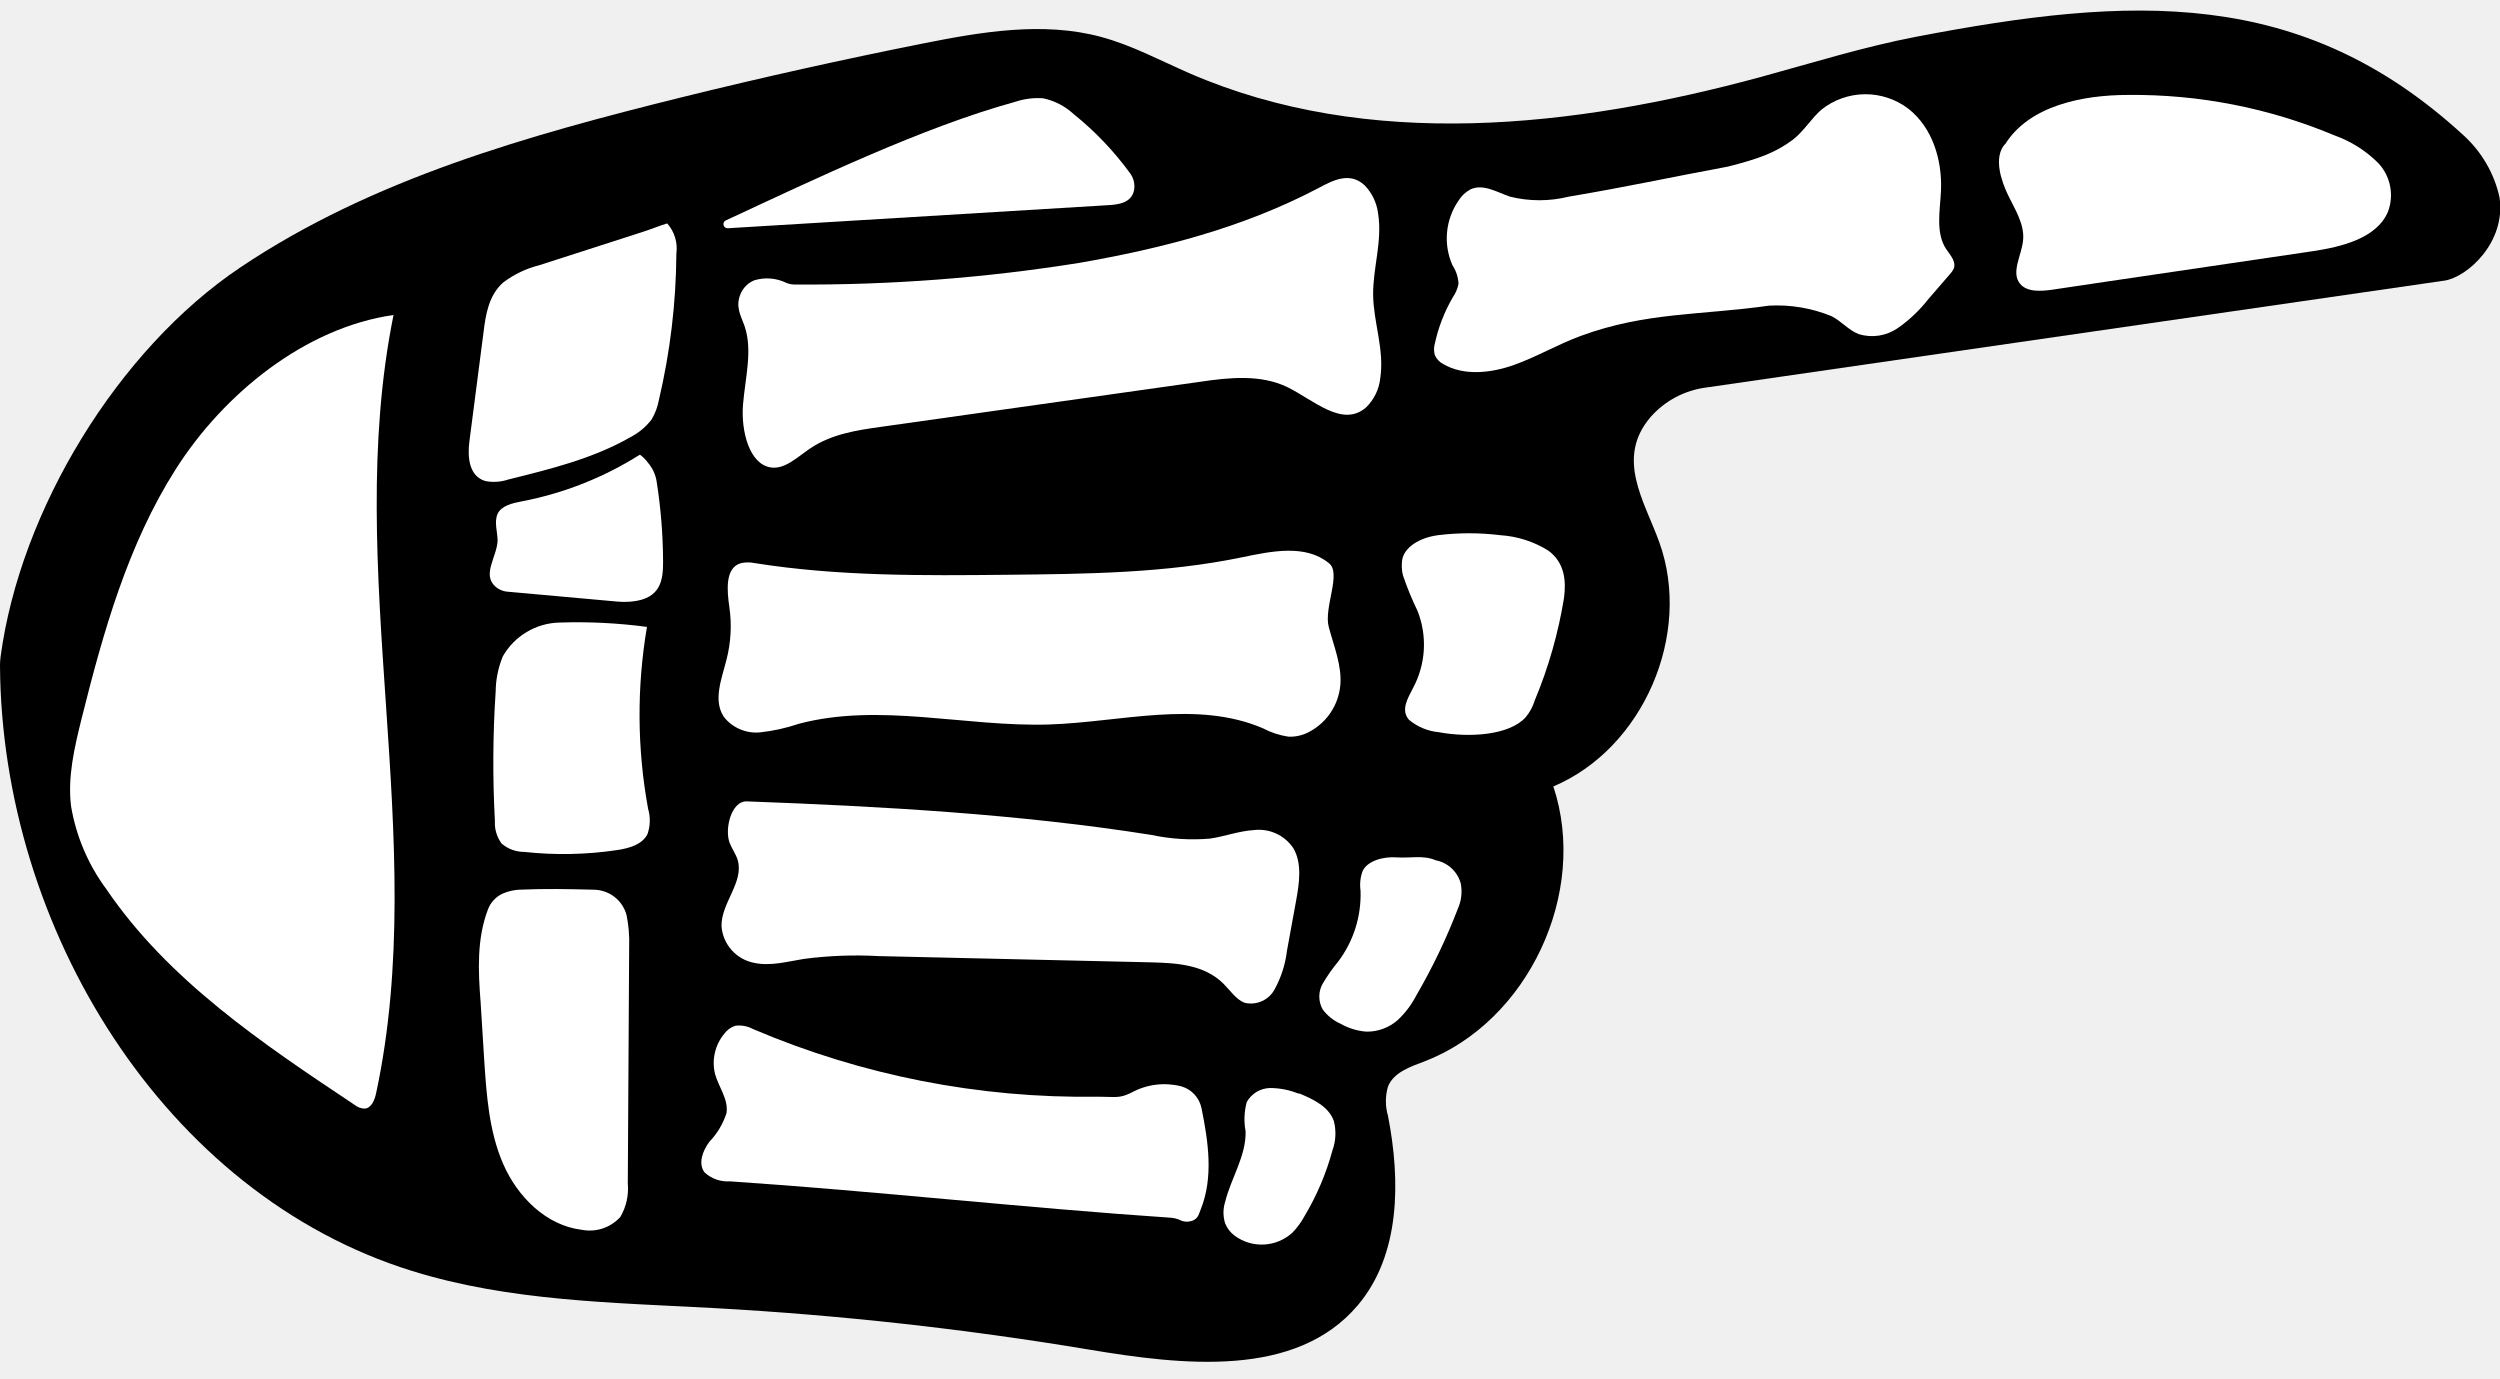
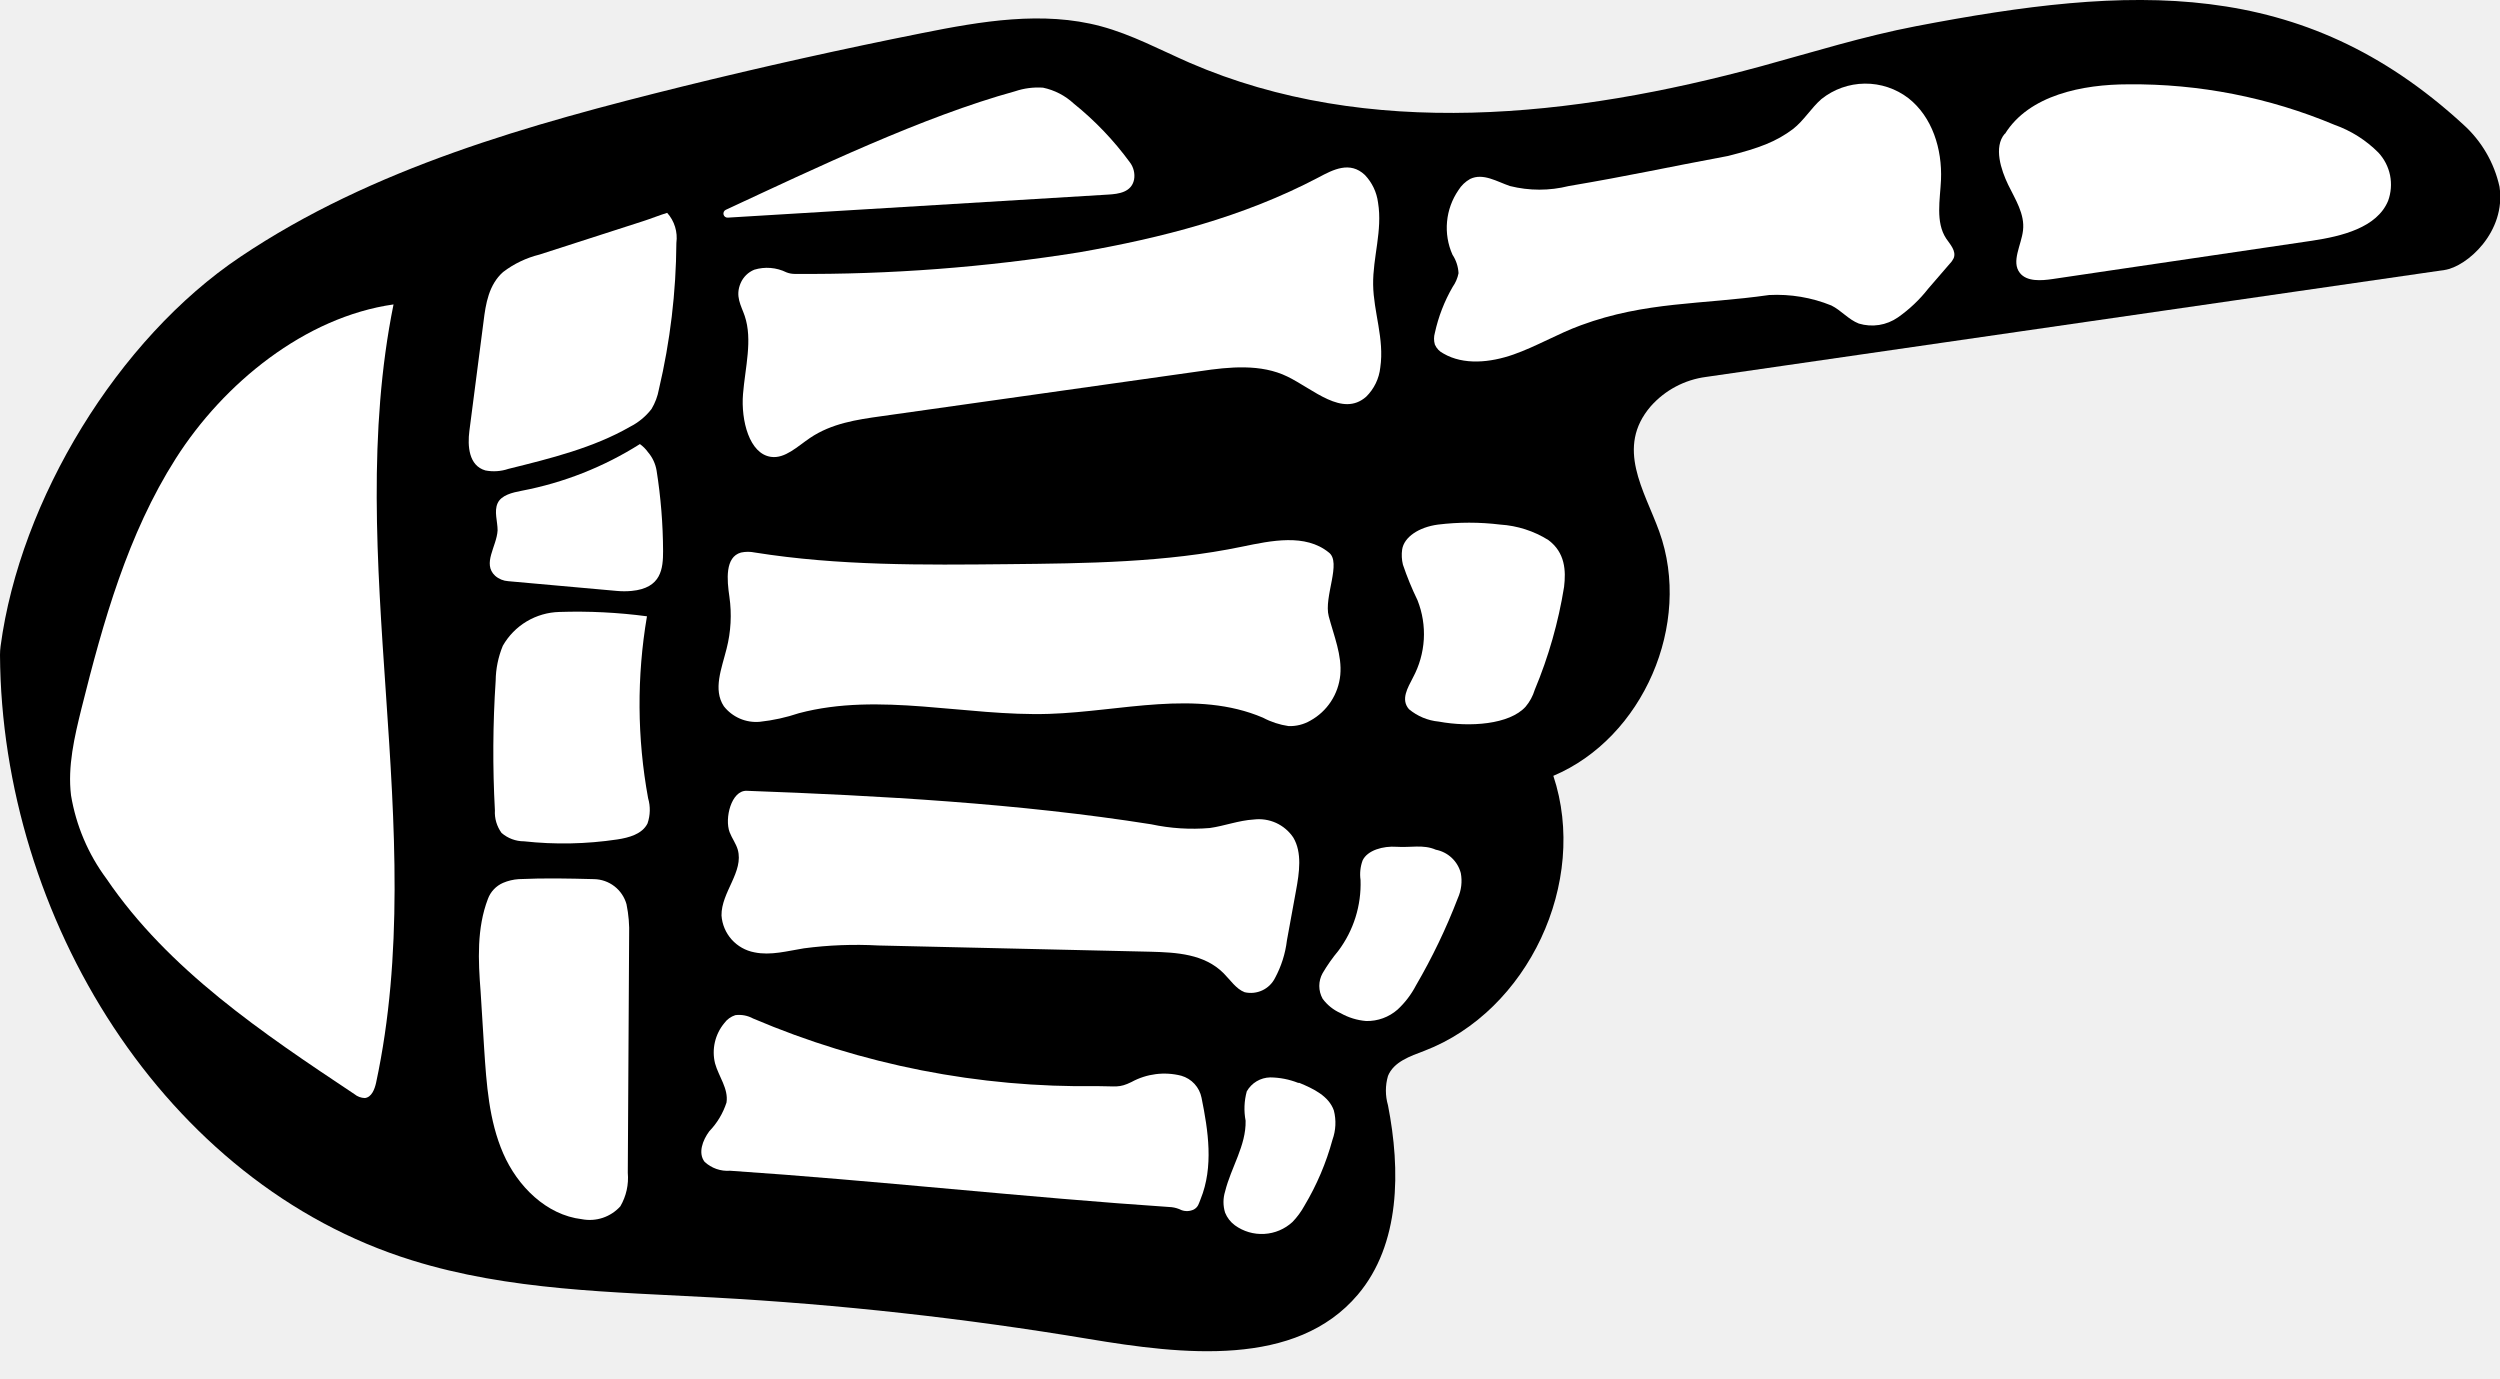
<svg xmlns="http://www.w3.org/2000/svg" width="78" height="43" viewBox="0 0 78 43" fill="none">
-   <g clip-path="url(#clip0_576_835)">
-     <path d="M3.72537e-05 20.765C5.25165e-05 20.674 0.006 20.584 0.018 20.494C0.628 15.92 3.677 10.908 7.495 8.346C11.623 5.572 16.52 4.212 21.319 3.023C23.793 2.413 26.279 1.859 28.777 1.361C30.606 0.995 32.539 0.663 34.35 1.151C35.314 1.41 36.201 1.889 37.116 2.288C42.683 4.703 49.098 3.989 54.95 2.398C56.553 1.959 58.145 1.462 59.779 1.148C66.487 -0.139 71.804 -0.423 76.854 4.215C77.424 4.729 77.82 5.408 77.985 6.157C78.195 7.563 76.972 8.651 76.268 8.755L53.23 12.091C52.563 12.178 51.95 12.502 51.504 13.005C50.394 14.295 51.306 15.63 51.769 16.914C52.809 19.793 51.263 23.357 48.464 24.537C49.568 27.851 47.678 31.876 44.44 33.117C43.997 33.284 43.482 33.458 43.305 33.9C43.218 34.199 43.218 34.516 43.305 34.815C43.702 36.843 43.693 39.154 42.363 40.724C40.43 43.008 36.902 42.596 33.966 42.105C30.095 41.46 26.192 41.028 22.273 40.812C19.108 40.639 15.889 40.599 12.858 39.654C5.116 37.257 0.049 28.949 3.72537e-05 20.765Z" fill="black" />
-     <path d="M62.547 4.505C62.194 4.919 62.435 5.639 62.654 6.093C62.874 6.548 63.179 7.008 63.118 7.52C63.066 7.978 62.743 8.496 63.02 8.846C63.237 9.121 63.679 9.09 64.048 9.036L65.755 8.782L72.14 7.84C73.055 7.703 74.161 7.438 74.509 6.596C74.602 6.342 74.623 6.066 74.57 5.8C74.516 5.534 74.389 5.288 74.204 5.09C73.818 4.703 73.35 4.407 72.835 4.224C70.799 3.37 68.609 2.94 66.401 2.962C64.978 2.962 63.31 3.294 62.557 4.505" fill="white" />
-     <path d="M40.503 34.117C40.226 34.006 39.93 33.948 39.631 33.946C39.482 33.948 39.336 33.99 39.207 34.066C39.079 34.143 38.973 34.252 38.899 34.382C38.818 34.68 38.805 34.993 38.863 35.297C38.881 36.071 38.408 36.754 38.223 37.504C38.156 37.72 38.156 37.95 38.223 38.166C38.286 38.323 38.391 38.459 38.528 38.559C38.793 38.752 39.117 38.848 39.446 38.829C39.773 38.81 40.085 38.678 40.326 38.456C40.472 38.304 40.597 38.134 40.698 37.949C41.082 37.306 41.377 36.614 41.573 35.891C41.679 35.597 41.694 35.279 41.616 34.977C41.458 34.525 40.976 34.297 40.54 34.117" fill="white" />
-     <path d="M24.539 8.828C24.619 8.859 24.703 8.876 24.789 8.877C27.768 8.898 30.744 8.671 33.686 8.2C36.229 7.755 38.772 7.112 41.135 5.868C41.598 5.621 42.117 5.349 42.583 5.788C42.809 6.024 42.953 6.327 42.995 6.651C43.138 7.523 42.83 8.356 42.842 9.212C42.854 10.069 43.196 10.902 43.065 11.795C43.029 12.142 42.872 12.466 42.623 12.71C41.885 13.356 40.985 12.478 40.165 12.078C39.345 11.679 38.36 11.774 37.449 11.911L27.497 13.316C26.734 13.423 25.948 13.539 25.274 13.993C24.881 14.258 24.49 14.649 24.054 14.585C23.38 14.49 23.115 13.45 23.182 12.624C23.249 11.798 23.487 10.932 23.234 10.185C23.124 9.862 22.929 9.575 23.109 9.161C23.191 8.973 23.343 8.824 23.533 8.746C23.866 8.644 24.226 8.674 24.539 8.828Z" fill="white" />
-     <path d="M53.915 5.197C51.934 5.566 50.885 5.807 48.943 6.136C48.342 6.285 47.714 6.285 47.113 6.136C46.705 5.999 46.275 5.718 45.869 5.913C45.719 5.997 45.593 6.118 45.503 6.264C45.303 6.556 45.18 6.894 45.148 7.246C45.115 7.598 45.173 7.953 45.317 8.276C45.431 8.449 45.496 8.649 45.506 8.856C45.476 9.009 45.413 9.155 45.323 9.283C45.065 9.729 44.878 10.212 44.768 10.716C44.733 10.835 44.733 10.962 44.768 11.082C44.821 11.204 44.917 11.304 45.037 11.362C45.665 11.728 46.494 11.646 47.217 11.393C47.939 11.139 48.607 10.74 49.327 10.478C51.345 9.734 53.086 9.837 55.196 9.536C55.86 9.5 56.523 9.612 57.138 9.862C57.443 10.011 57.672 10.301 57.995 10.426C58.2 10.488 58.416 10.503 58.627 10.47C58.838 10.436 59.039 10.356 59.215 10.234C59.572 9.984 59.891 9.682 60.16 9.337L60.837 8.554C60.886 8.504 60.926 8.446 60.956 8.383C61.041 8.161 60.846 7.956 60.721 7.773C60.382 7.261 60.532 6.554 60.559 5.944C60.599 4.977 60.288 3.98 59.544 3.395C59.153 3.095 58.673 2.935 58.181 2.94C57.688 2.945 57.212 3.115 56.827 3.422C56.504 3.706 56.282 4.09 55.943 4.355C55.41 4.755 54.891 4.95 53.915 5.197Z" fill="white" />
-     <path d="M41.457 17.567C40.725 16.972 39.667 17.198 38.753 17.387C36.365 17.884 33.895 17.908 31.435 17.933C28.804 17.96 26.16 17.984 23.553 17.57C23.41 17.539 23.263 17.539 23.12 17.57C22.614 17.71 22.681 18.427 22.757 18.948C22.835 19.49 22.805 20.042 22.669 20.573C22.517 21.183 22.239 21.844 22.584 22.366C22.715 22.534 22.887 22.666 23.083 22.751C23.279 22.835 23.493 22.87 23.706 22.851C24.121 22.806 24.53 22.716 24.925 22.582C27.441 21.915 30.124 22.686 32.734 22.604C34.978 22.53 37.326 21.835 39.405 22.723C39.654 22.855 39.925 22.944 40.204 22.985C40.442 22.993 40.678 22.934 40.884 22.814C41.143 22.67 41.364 22.465 41.526 22.217C41.689 21.969 41.788 21.685 41.817 21.39C41.875 20.78 41.619 20.171 41.457 19.561C41.295 18.951 41.869 17.875 41.457 17.567Z" fill="white" />
-     <path d="M43.747 17.475C43.805 17.088 44.268 16.777 44.866 16.698C45.511 16.618 46.163 16.618 46.808 16.698C47.34 16.731 47.856 16.897 48.308 17.179C48.833 17.57 48.86 18.134 48.799 18.643C48.622 19.744 48.315 20.821 47.885 21.851C47.826 22.045 47.729 22.226 47.598 22.381C47.095 22.936 45.863 23.024 44.89 22.845C44.548 22.813 44.224 22.678 43.96 22.457C43.695 22.152 43.921 21.793 44.085 21.469C44.283 21.102 44.398 20.696 44.423 20.279C44.447 19.862 44.38 19.445 44.226 19.058C44.051 18.698 43.899 18.327 43.771 17.948C43.733 17.793 43.725 17.633 43.747 17.475Z" fill="white" />
-     <path d="M23.297 25.003C22.815 24.988 22.602 25.866 22.764 26.296C22.837 26.485 22.959 26.643 23.017 26.836C23.215 27.528 22.501 28.165 22.511 28.894C22.53 29.172 22.642 29.436 22.828 29.644C23.014 29.852 23.264 29.992 23.538 30.043C24.047 30.15 24.569 30 25.081 29.918C25.852 29.817 26.631 29.787 27.407 29.83L35.908 30.025C36.707 30.046 37.573 30.092 38.176 30.696C38.387 30.906 38.567 31.186 38.832 31.287C39.017 31.331 39.211 31.311 39.383 31.231C39.555 31.15 39.695 31.015 39.78 30.845C39.977 30.481 40.103 30.082 40.152 29.671L40.436 28.116C40.539 27.558 40.631 26.93 40.35 26.461C40.217 26.262 40.03 26.104 39.812 26.005C39.594 25.906 39.353 25.869 39.115 25.899C38.652 25.927 38.201 26.101 37.746 26.165C37.134 26.216 36.518 26.177 35.917 26.049C31.801 25.396 27.45 25.156 23.297 25.003Z" fill="white" />
-     <path d="M36.863 38.087C36.768 38.038 36.664 38.008 36.558 37.995C32.006 37.69 27.326 37.163 22.777 36.858C22.633 36.868 22.488 36.849 22.351 36.801C22.215 36.754 22.09 36.678 21.984 36.58C21.773 36.309 21.92 35.91 22.13 35.626C22.375 35.372 22.558 35.065 22.667 34.73C22.734 34.3 22.42 33.912 22.31 33.51C22.256 33.293 22.254 33.066 22.304 32.848C22.354 32.63 22.454 32.426 22.597 32.254C22.682 32.136 22.803 32.049 22.941 32.004C23.133 31.979 23.327 32.015 23.496 32.107C26.888 33.553 30.545 34.272 34.232 34.217C34.82 34.217 34.912 34.281 35.302 34.089C35.777 33.829 36.333 33.76 36.857 33.894C37.015 33.939 37.158 34.027 37.269 34.148C37.38 34.269 37.456 34.419 37.488 34.58C37.696 35.605 37.869 36.736 37.458 37.745C37.4 37.885 37.388 37.986 37.25 38.065C37.191 38.094 37.125 38.111 37.059 38.115C36.992 38.119 36.926 38.109 36.863 38.087Z" fill="white" />
-     <path d="M44.797 26.842C44.409 26.671 44.004 26.781 43.577 26.75C43.15 26.72 42.662 26.86 42.513 27.177C42.442 27.372 42.42 27.581 42.449 27.787C42.477 28.58 42.233 29.359 41.757 29.994C41.575 30.214 41.41 30.447 41.266 30.693C41.198 30.815 41.162 30.952 41.162 31.092C41.162 31.232 41.198 31.369 41.266 31.491C41.41 31.687 41.602 31.841 41.824 31.94C42.07 32.08 42.343 32.164 42.626 32.187C42.985 32.194 43.334 32.067 43.604 31.83C43.837 31.613 44.031 31.359 44.178 31.077C44.685 30.207 45.122 29.297 45.483 28.357C45.594 28.111 45.627 27.836 45.577 27.57C45.529 27.388 45.43 27.223 45.292 27.094C45.154 26.965 44.982 26.877 44.797 26.842Z" fill="white" />
-     <path d="M20.066 7.231L16.831 8.273C16.42 8.376 16.034 8.56 15.697 8.816C15.248 9.216 15.154 9.81 15.087 10.359L14.645 13.774C14.584 14.243 14.623 14.859 15.145 15.009C15.384 15.055 15.631 15.038 15.861 14.96C17.178 14.634 18.517 14.301 19.657 13.646C19.919 13.513 20.149 13.323 20.328 13.091C20.44 12.903 20.518 12.696 20.557 12.481C20.91 10.982 21.093 9.448 21.103 7.907C21.125 7.74 21.112 7.57 21.062 7.408C21.013 7.246 20.929 7.097 20.816 6.971C20.624 7.026 20.255 7.173 20.066 7.231Z" fill="white" />
-     <path d="M20.215 14.435C20.357 14.6 20.451 14.8 20.486 15.015C20.617 15.845 20.685 16.684 20.688 17.524C20.688 18.067 20.639 18.68 19.706 18.768C19.554 18.782 19.401 18.782 19.248 18.768L15.858 18.463C15.707 18.455 15.563 18.396 15.449 18.295C15.041 17.917 15.498 17.381 15.525 16.878C15.525 16.594 15.41 16.289 15.525 16.033C15.641 15.777 15.989 15.698 16.276 15.643C17.586 15.393 18.837 14.898 19.965 14.185C20.061 14.254 20.146 14.339 20.215 14.435Z" fill="white" />
-     <path d="M20.197 19.561C19.288 19.439 18.37 19.393 17.453 19.424C17.093 19.432 16.741 19.534 16.432 19.719C16.122 19.904 15.866 20.165 15.688 20.478C15.545 20.825 15.469 21.195 15.465 21.57C15.376 22.916 15.368 24.266 15.441 25.613C15.426 25.865 15.5 26.113 15.648 26.317C15.843 26.486 16.092 26.579 16.349 26.579C17.317 26.685 18.295 26.666 19.258 26.522C19.624 26.467 20.039 26.354 20.203 26.021C20.29 25.767 20.297 25.493 20.221 25.235C19.877 23.36 19.865 21.44 20.185 19.561" fill="white" />
-     <path d="M19.547 28.543C19.485 28.321 19.354 28.125 19.171 27.983C18.989 27.842 18.766 27.764 18.535 27.759C17.715 27.738 17.011 27.723 16.184 27.759C16.016 27.77 15.851 27.81 15.696 27.875C15.588 27.922 15.49 27.991 15.409 28.077C15.328 28.163 15.265 28.265 15.224 28.375C14.873 29.29 14.919 30.293 14.995 31.269L15.105 33.034C15.178 34.15 15.254 35.291 15.699 36.315C16.145 37.34 17.044 38.239 18.154 38.37C18.372 38.412 18.597 38.397 18.807 38.327C19.018 38.256 19.206 38.132 19.355 37.968C19.54 37.652 19.621 37.286 19.587 36.922L19.63 29.522C19.641 29.194 19.613 28.865 19.547 28.543Z" fill="white" />
-     <path d="M12.278 9.828C9.516 10.222 6.979 12.286 5.482 14.64C3.985 16.994 3.219 19.729 2.542 22.436C2.323 23.323 2.106 24.238 2.216 25.147C2.373 26.088 2.751 26.978 3.32 27.744C5.253 30.589 8.198 32.565 11.058 34.468C11.15 34.544 11.265 34.587 11.385 34.589C11.595 34.565 11.69 34.315 11.735 34.108C13.437 26.165 10.668 17.789 12.278 9.828Z" fill="white" />
-     <path d="M22.709 7.121C22.679 7.123 22.649 7.115 22.624 7.098C22.6 7.08 22.582 7.055 22.575 7.026C22.567 6.997 22.57 6.966 22.583 6.939C22.595 6.911 22.617 6.889 22.645 6.877C25.453 5.572 28.807 3.965 31.67 3.178C31.95 3.084 32.247 3.045 32.542 3.066C32.901 3.141 33.233 3.313 33.502 3.563C34.162 4.094 34.749 4.709 35.249 5.392C35.308 5.468 35.35 5.556 35.373 5.649C35.396 5.743 35.4 5.84 35.383 5.935C35.301 6.328 34.908 6.383 34.575 6.401L22.709 7.121Z" fill="white" />
+   <g clip-path="url(#clip0_509_1597)">
+     <path d="M3.72537e-05 20.435C5.25165e-05 20.344 0.006 20.253 0.018 20.163C0.628 15.59 3.677 10.577 7.495 8.016C11.623 5.241 16.52 3.881 21.319 2.692C23.793 2.083 26.279 1.529 28.777 1.031C30.606 0.665 32.539 0.332 34.35 0.82C35.314 1.079 36.201 1.558 37.116 1.958C42.683 4.372 49.098 3.659 54.95 2.067C56.553 1.628 58.145 1.131 59.779 0.817C66.487 -0.469 71.804 -0.753 76.854 3.885C77.424 4.398 77.82 5.077 77.985 5.827C78.195 7.232 76.972 8.321 76.268 8.424L53.23 11.76C52.563 11.847 51.95 12.172 51.504 12.675C50.394 13.965 51.306 15.3 51.769 16.584C52.809 19.462 51.263 23.026 48.464 24.206C49.568 27.52 47.678 31.545 44.44 32.786C43.997 32.954 43.482 33.128 43.305 33.57C43.218 33.868 43.218 34.186 43.305 34.484C43.702 36.512 43.693 38.823 42.363 40.394C40.43 42.677 36.902 42.266 33.966 41.775C30.095 41.129 26.192 40.697 22.273 40.482C19.108 40.308 15.889 40.268 12.858 39.323C5.116 36.927 0.049 28.618 3.72537e-05 20.435Z" fill="black" />
+     <path d="M62.547 4.174C62.194 4.589 62.435 5.308 62.654 5.763C62.874 6.217 63.179 6.677 63.118 7.19C63.066 7.647 62.743 8.165 63.02 8.516C63.237 8.79 63.679 8.76 64.048 8.705L65.755 8.452L72.14 7.51C73.055 7.372 74.161 7.107 74.509 6.266C74.602 6.011 74.623 5.735 74.57 5.469C74.516 5.204 74.389 4.958 74.204 4.759C73.818 4.372 73.35 4.076 72.835 3.894C70.799 3.039 68.609 2.61 66.401 2.631C64.978 2.631 63.31 2.964 62.557 4.174" fill="white" />
+     <path d="M40.503 33.786C40.226 33.676 39.93 33.618 39.631 33.615C39.482 33.618 39.336 33.659 39.207 33.736C39.079 33.812 38.973 33.921 38.899 34.051C38.818 34.35 38.805 34.663 38.863 34.966C38.881 35.741 38.408 36.424 38.223 37.174C38.156 37.389 38.156 37.62 38.223 37.835C38.286 37.992 38.391 38.128 38.528 38.229C38.793 38.422 39.117 38.517 39.446 38.498C39.773 38.48 40.085 38.348 40.326 38.125C40.472 37.974 40.597 37.803 40.698 37.619C41.082 36.976 41.377 36.283 41.573 35.561C41.679 35.267 41.694 34.948 41.616 34.646C41.458 34.195 40.976 33.966 40.54 33.786" fill="white" />
+     <path d="M24.539 8.498C24.619 8.529 24.703 8.545 24.789 8.546C27.768 8.567 30.744 8.341 33.686 7.87C36.229 7.424 38.772 6.781 41.135 5.537C41.598 5.29 42.117 5.019 42.583 5.458C42.809 5.694 42.953 5.996 42.995 6.321C43.138 7.193 42.83 8.025 42.842 8.882C42.854 9.739 43.196 10.571 43.065 11.464C43.029 11.811 42.872 12.135 42.623 12.379C41.885 13.025 40.985 12.147 40.165 11.748C39.345 11.348 38.36 11.443 37.449 11.58L27.497 12.986C26.734 13.092 25.948 13.208 25.274 13.663C24.881 13.928 24.49 14.318 24.054 14.254C23.38 14.16 23.115 13.12 23.182 12.294C23.249 11.467 23.487 10.601 23.234 9.854C23.124 9.531 22.929 9.245 23.109 8.83C23.191 8.642 23.343 8.493 23.533 8.415C23.866 8.314 24.226 8.343 24.539 8.498Z" fill="white" />
+     <path d="M53.915 4.866C51.934 5.235 50.885 5.476 48.943 5.805C48.342 5.955 47.714 5.955 47.113 5.805C46.705 5.668 46.275 5.388 45.869 5.583C45.719 5.667 45.593 5.787 45.503 5.933C45.303 6.225 45.18 6.563 45.148 6.915C45.115 7.268 45.173 7.623 45.317 7.946C45.431 8.119 45.496 8.319 45.506 8.525C45.476 8.679 45.413 8.824 45.323 8.952C45.065 9.398 44.878 9.881 44.768 10.385C44.733 10.505 44.733 10.632 44.768 10.751C44.821 10.873 44.917 10.973 45.037 11.031C45.665 11.397 46.494 11.315 47.217 11.062C47.939 10.809 48.607 10.409 49.327 10.147C51.345 9.403 53.086 9.507 55.196 9.205C55.86 9.17 56.523 9.281 57.138 9.531C57.443 9.681 57.672 9.97 57.995 10.095C58.2 10.157 58.416 10.172 58.627 10.139C58.838 10.106 59.039 10.025 59.215 9.903C59.572 9.653 59.891 9.351 60.16 9.007L60.837 8.223C60.886 8.174 60.926 8.116 60.956 8.053C61.041 7.83 60.846 7.626 60.721 7.443C60.382 6.931 60.532 6.223 60.559 5.613C60.599 4.647 60.288 3.65 59.544 3.064C59.153 2.764 58.673 2.604 58.181 2.609C57.688 2.614 57.212 2.784 56.827 3.092C56.504 3.375 56.282 3.76 55.943 4.025C55.41 4.424 54.891 4.619 53.915 4.866Z" fill="white" />
+     <path d="M41.457 17.236C40.725 16.642 39.667 16.867 38.753 17.056C36.365 17.553 33.895 17.578 31.435 17.602C28.804 17.629 26.16 17.654 23.553 17.239C23.41 17.209 23.263 17.209 23.12 17.239C22.614 17.379 22.681 18.096 22.757 18.617C22.835 19.16 22.805 19.712 22.669 20.242C22.517 20.852 22.239 21.514 22.584 22.035C22.715 22.203 22.887 22.335 23.083 22.42C23.279 22.505 23.493 22.539 23.706 22.52C24.121 22.475 24.53 22.385 24.925 22.252C27.441 21.584 30.124 22.355 32.734 22.273C34.978 22.2 37.326 21.505 39.405 22.392C39.654 22.525 39.925 22.613 40.204 22.654C40.442 22.662 40.678 22.603 40.884 22.483C41.143 22.34 41.364 22.135 41.526 21.887C41.689 21.639 41.788 21.355 41.817 21.06C41.875 20.45 41.619 19.84 41.457 19.23C41.295 18.62 41.869 17.544 41.457 17.236Z" fill="white" />
+     <path d="M43.747 17.145C43.805 16.757 44.268 16.446 44.866 16.367C45.511 16.288 46.163 16.288 46.808 16.367C47.34 16.401 47.856 16.566 48.308 16.849C48.833 17.239 48.86 17.803 48.799 18.312C48.622 19.414 48.315 20.491 47.885 21.52C47.826 21.715 47.729 21.895 47.598 22.05C47.095 22.605 45.863 22.694 44.89 22.514C44.548 22.482 44.224 22.347 43.96 22.127C43.695 21.822 43.921 21.462 44.085 21.139C44.283 20.771 44.398 20.365 44.423 19.948C44.447 19.532 44.38 19.115 44.226 18.727C44.051 18.367 43.899 17.996 43.771 17.617C43.733 17.463 43.725 17.302 43.747 17.145Z" fill="white" />
+     <path d="M23.297 24.673C22.815 24.657 22.602 25.535 22.764 25.965C22.837 26.154 22.959 26.313 23.017 26.505C23.215 27.197 22.501 27.834 22.511 28.563C22.53 28.841 22.642 29.105 22.828 29.314C23.014 29.521 23.264 29.662 23.538 29.713C24.047 29.819 24.569 29.67 25.081 29.588C25.852 29.486 26.631 29.457 27.407 29.499L35.908 29.694C36.707 29.716 37.573 29.761 38.176 30.365C38.387 30.576 38.567 30.856 38.832 30.957C39.017 31 39.211 30.98 39.383 30.9C39.555 30.82 39.695 30.684 39.78 30.515C39.977 30.15 40.103 29.752 40.152 29.341L40.436 27.786C40.539 27.228 40.631 26.599 40.35 26.13C40.217 25.931 40.03 25.774 39.812 25.674C39.594 25.576 39.353 25.539 39.115 25.569C38.652 25.596 38.201 25.77 37.746 25.834C37.134 25.886 36.518 25.847 35.917 25.718C31.801 25.066 27.45 24.825 23.297 24.673Z" fill="white" />
+     <path d="M36.863 37.756C36.768 37.708 36.664 37.677 36.558 37.664C32.006 37.36 27.326 36.832 22.777 36.527C22.633 36.538 22.488 36.519 22.351 36.471C22.215 36.423 22.09 36.348 21.984 36.25C21.773 35.978 21.92 35.579 22.13 35.295C22.375 35.041 22.558 34.735 22.667 34.399C22.734 33.969 22.42 33.582 22.31 33.179C22.256 32.962 22.254 32.735 22.304 32.517C22.354 32.299 22.454 32.096 22.597 31.923C22.682 31.805 22.803 31.718 22.941 31.673C23.133 31.648 23.327 31.685 23.496 31.777C26.888 33.223 30.545 33.942 34.232 33.887C34.82 33.887 34.912 33.951 35.302 33.759C35.777 33.499 36.333 33.429 36.857 33.563C37.015 33.609 37.158 33.697 37.269 33.818C37.38 33.939 37.456 34.088 37.488 34.25C37.696 35.274 37.869 36.405 37.458 37.414C37.4 37.555 37.388 37.655 37.25 37.735C37.191 37.764 37.125 37.781 37.059 37.785C36.992 37.788 36.926 37.779 36.863 37.756Z" fill="white" />
+     <path d="M44.797 26.511C44.409 26.34 44.004 26.45 43.577 26.42C43.15 26.389 42.662 26.529 42.513 26.846C42.442 27.041 42.42 27.251 42.449 27.456C42.477 28.25 42.233 29.029 41.757 29.664C41.575 29.883 41.41 30.117 41.266 30.362C41.198 30.484 41.162 30.622 41.162 30.762C41.162 30.901 41.198 31.039 41.266 31.161C41.41 31.356 41.602 31.511 41.824 31.609C42.07 31.749 42.343 31.833 42.626 31.856C42.985 31.863 43.334 31.736 43.604 31.499C43.837 31.283 44.031 31.028 44.178 30.746C44.685 29.876 45.122 28.967 45.483 28.026C45.594 27.78 45.627 27.506 45.577 27.24C45.529 27.057 45.43 26.892 45.292 26.763C45.154 26.634 44.982 26.547 44.797 26.511Z" fill="white" />
+     <path d="M20.066 6.9L16.831 7.943C16.42 8.045 16.034 8.23 15.697 8.486C15.248 8.885 15.154 9.48 15.087 10.028L14.645 13.443C14.584 13.913 14.623 14.529 15.145 14.678C15.384 14.724 15.631 14.707 15.861 14.629C17.178 14.303 18.517 13.971 19.657 13.315C19.919 13.182 20.149 12.993 20.328 12.76C20.44 12.572 20.518 12.366 20.557 12.15C20.91 10.651 21.093 9.117 21.103 7.577C21.125 7.409 21.112 7.239 21.062 7.077C21.013 6.916 20.929 6.767 20.816 6.641C20.624 6.696 20.255 6.842 20.066 6.9Z" fill="white" />
+     <path d="M20.215 14.105C20.357 14.269 20.451 14.47 20.486 14.684C20.617 15.514 20.685 16.353 20.688 17.193C20.688 17.736 20.639 18.349 19.706 18.437C19.554 18.451 19.401 18.451 19.248 18.437L15.858 18.133C15.707 18.124 15.563 18.065 15.449 17.965C15.041 17.587 15.498 17.05 15.525 16.547C15.525 16.264 15.41 15.959 15.525 15.702C15.641 15.446 15.989 15.367 16.276 15.312C17.586 15.062 18.837 14.568 19.965 13.855C20.061 13.924 20.146 14.008 20.215 14.105Z" fill="white" />
+     <path d="M20.197 19.23C19.288 19.109 18.37 19.063 17.453 19.093C17.093 19.102 16.741 19.204 16.432 19.388C16.122 19.573 15.866 19.835 15.688 20.148C15.545 20.494 15.469 20.865 15.465 21.239C15.376 22.585 15.368 23.936 15.441 25.282C15.426 25.534 15.5 25.783 15.648 25.987C15.843 26.156 16.092 26.249 16.349 26.249C17.317 26.355 18.295 26.335 19.258 26.191C19.624 26.136 20.039 26.023 20.203 25.691C20.29 25.437 20.297 25.162 20.221 24.904C19.877 23.03 19.865 21.109 20.185 19.23" fill="white" />
+     <path d="M19.547 28.212C19.485 27.99 19.353 27.794 19.171 27.653C18.989 27.512 18.765 27.433 18.535 27.429C17.715 27.408 17.01 27.392 16.184 27.429C16.016 27.44 15.851 27.479 15.696 27.545C15.588 27.592 15.49 27.66 15.409 27.746C15.327 27.832 15.264 27.934 15.223 28.045C14.873 28.96 14.919 29.963 14.995 30.938L15.105 32.704C15.178 33.82 15.254 34.96 15.699 35.984C16.144 37.009 17.044 37.908 18.154 38.039C18.372 38.081 18.597 38.066 18.807 37.996C19.018 37.925 19.206 37.802 19.355 37.637C19.539 37.321 19.62 36.956 19.587 36.591L19.629 29.191C19.641 28.863 19.613 28.534 19.547 28.212Z" fill="white" />
+     <path d="M12.278 9.498C9.516 9.891 6.979 11.955 5.482 14.309C3.985 16.663 3.219 19.398 2.542 22.105C2.323 22.993 2.106 23.907 2.216 24.816C2.373 25.757 2.751 26.648 3.32 27.414C5.253 30.259 8.198 32.234 11.058 34.137C11.15 34.213 11.265 34.256 11.385 34.259C11.595 34.234 11.69 33.984 11.735 33.777C13.437 25.834 10.668 17.459 12.278 9.498Z" fill="white" />
+     <path d="M22.709 6.79C22.679 6.793 22.649 6.784 22.624 6.767C22.6 6.75 22.582 6.724 22.575 6.695C22.567 6.666 22.57 6.635 22.583 6.608C22.595 6.581 22.617 6.559 22.645 6.546C25.453 5.241 28.807 3.635 31.67 2.848C31.95 2.753 32.247 2.715 32.542 2.735C32.901 2.811 33.233 2.982 33.502 3.232C34.162 3.763 34.749 4.378 35.249 5.061C35.308 5.138 35.35 5.225 35.373 5.319C35.396 5.412 35.4 5.509 35.383 5.604C35.301 5.997 34.908 6.052 34.575 6.071L22.709 6.79Z" fill="white" />
  </g>
  <defs>
-     <clipPath id="clip0_576_835">
-       <rect width="42.174" height="78" fill="white" transform="translate(78 0.330566) rotate(90)" />
+     <clipPath id="clip0_509_1597">
+       <rect width="42.174" height="78" fill="white" transform="translate(78) rotate(90)" />
    </clipPath>
  </defs>
</svg>
